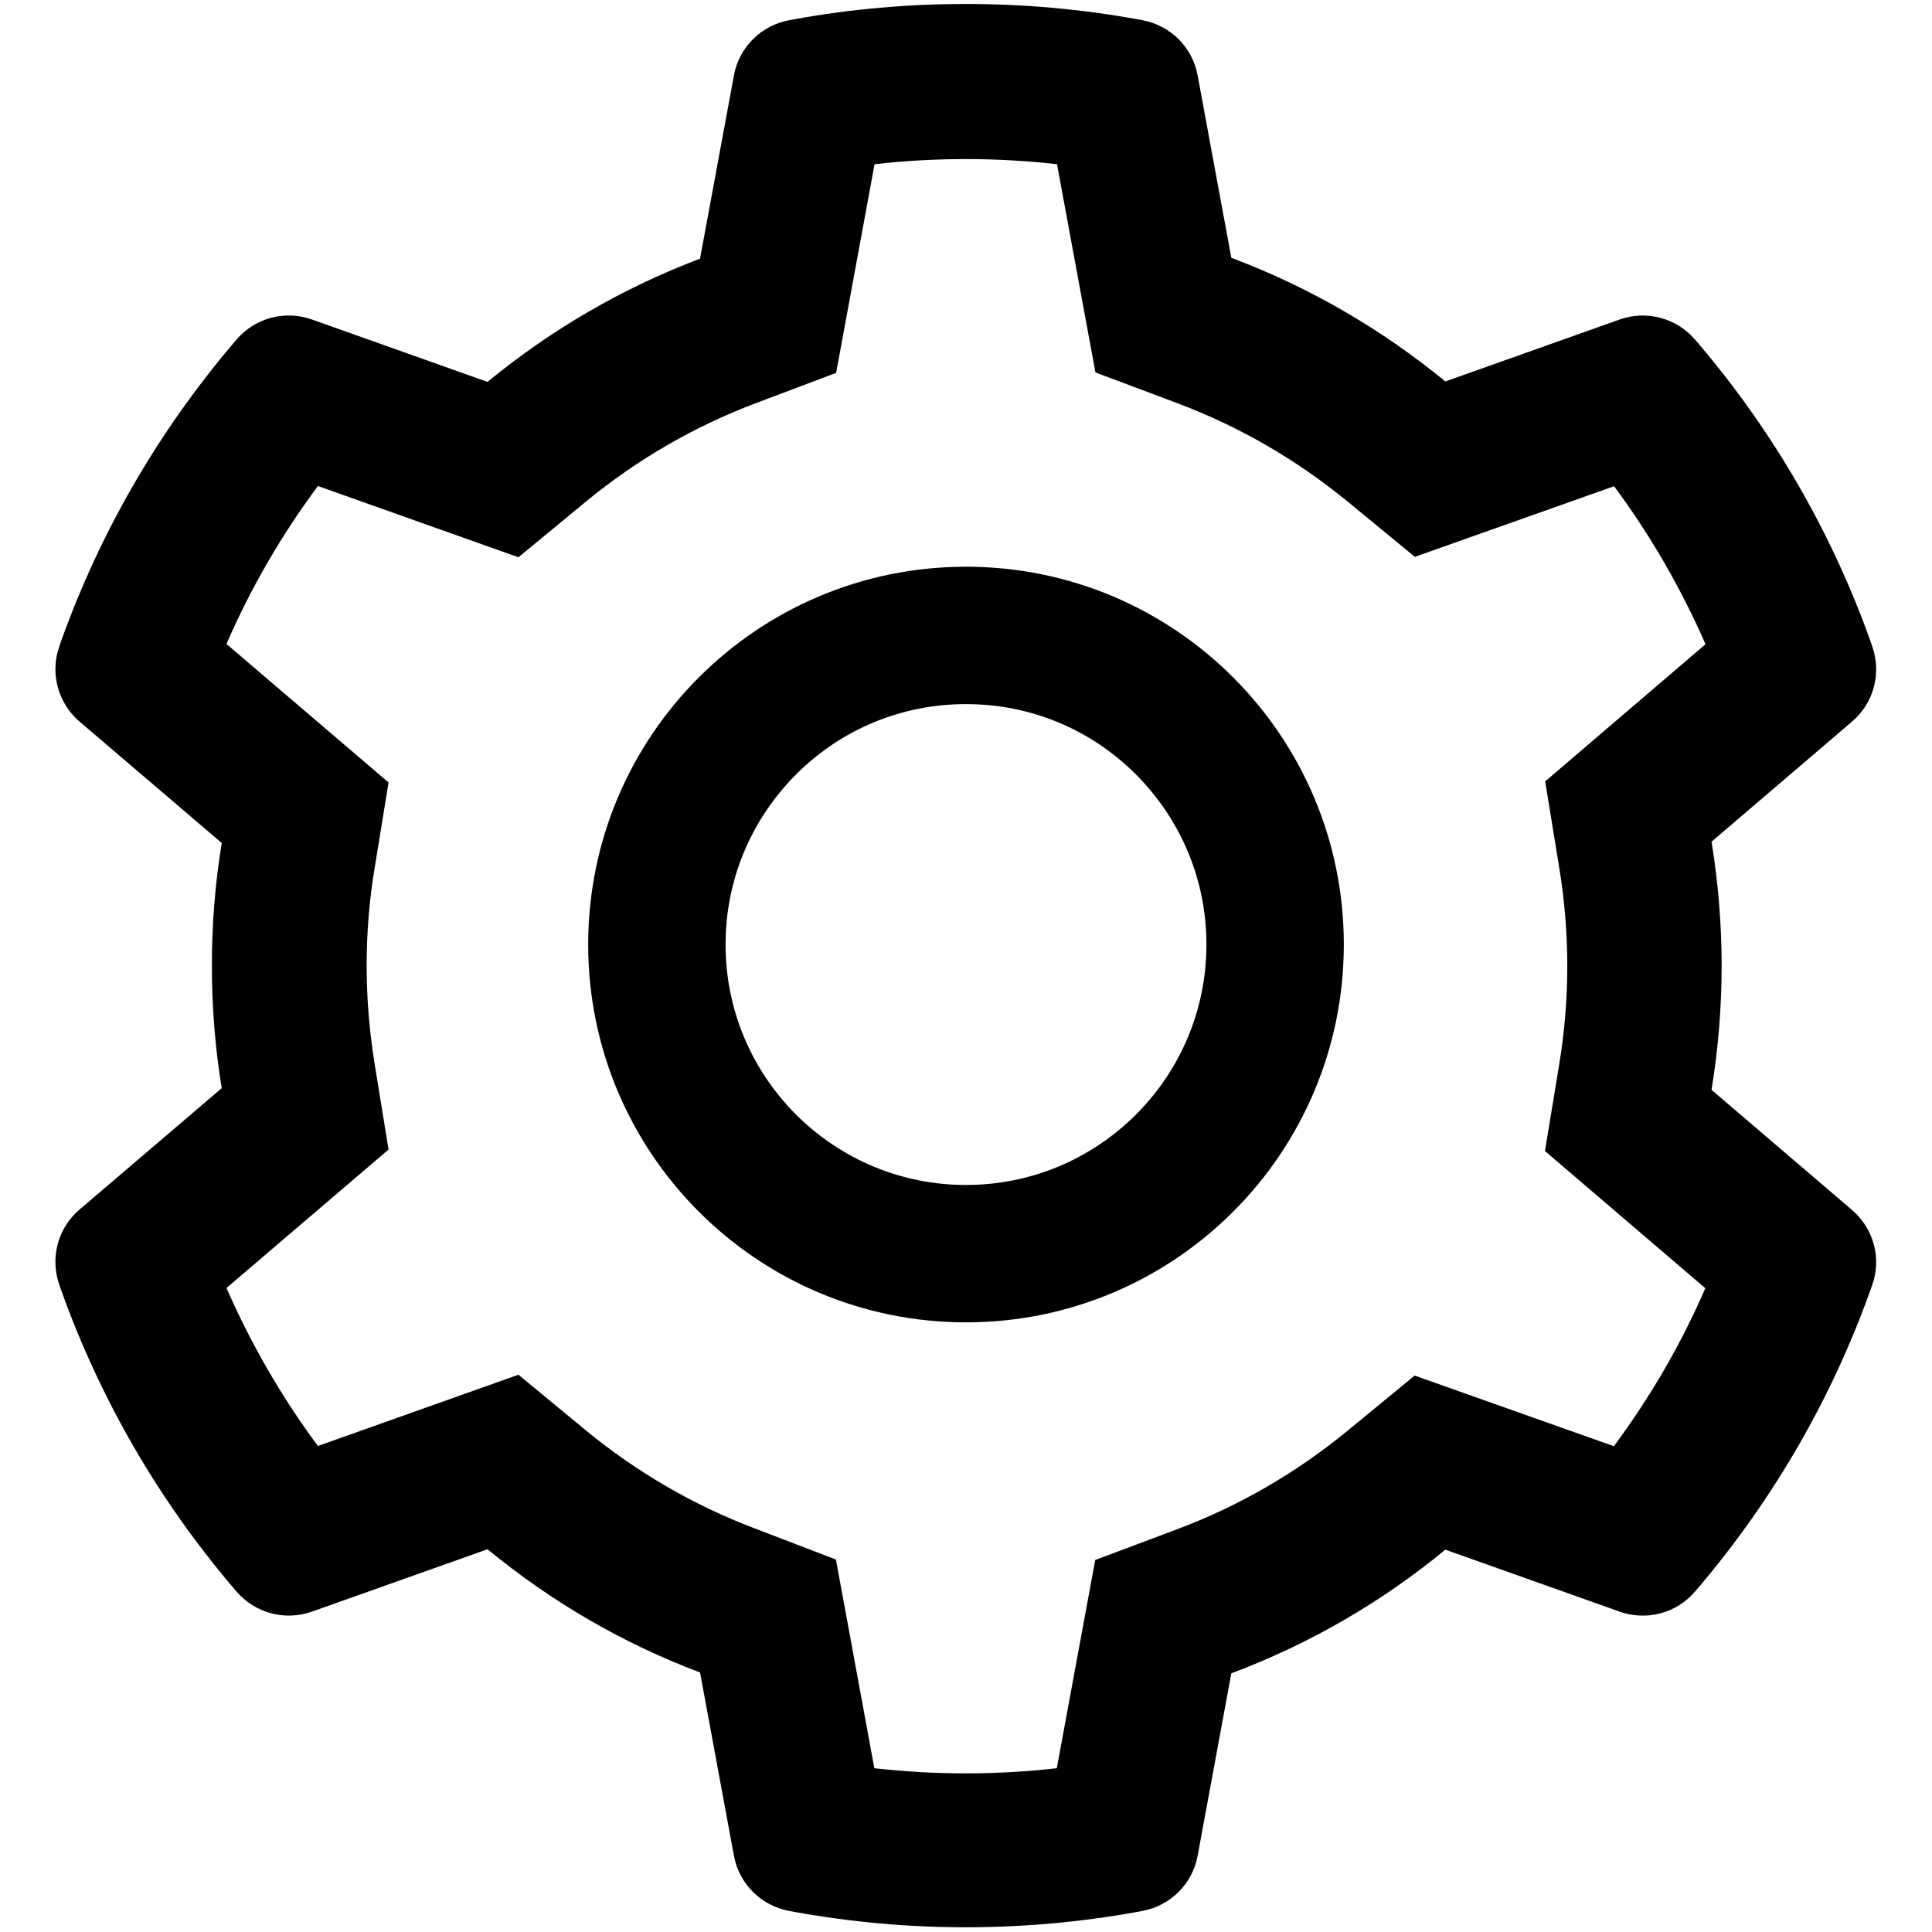
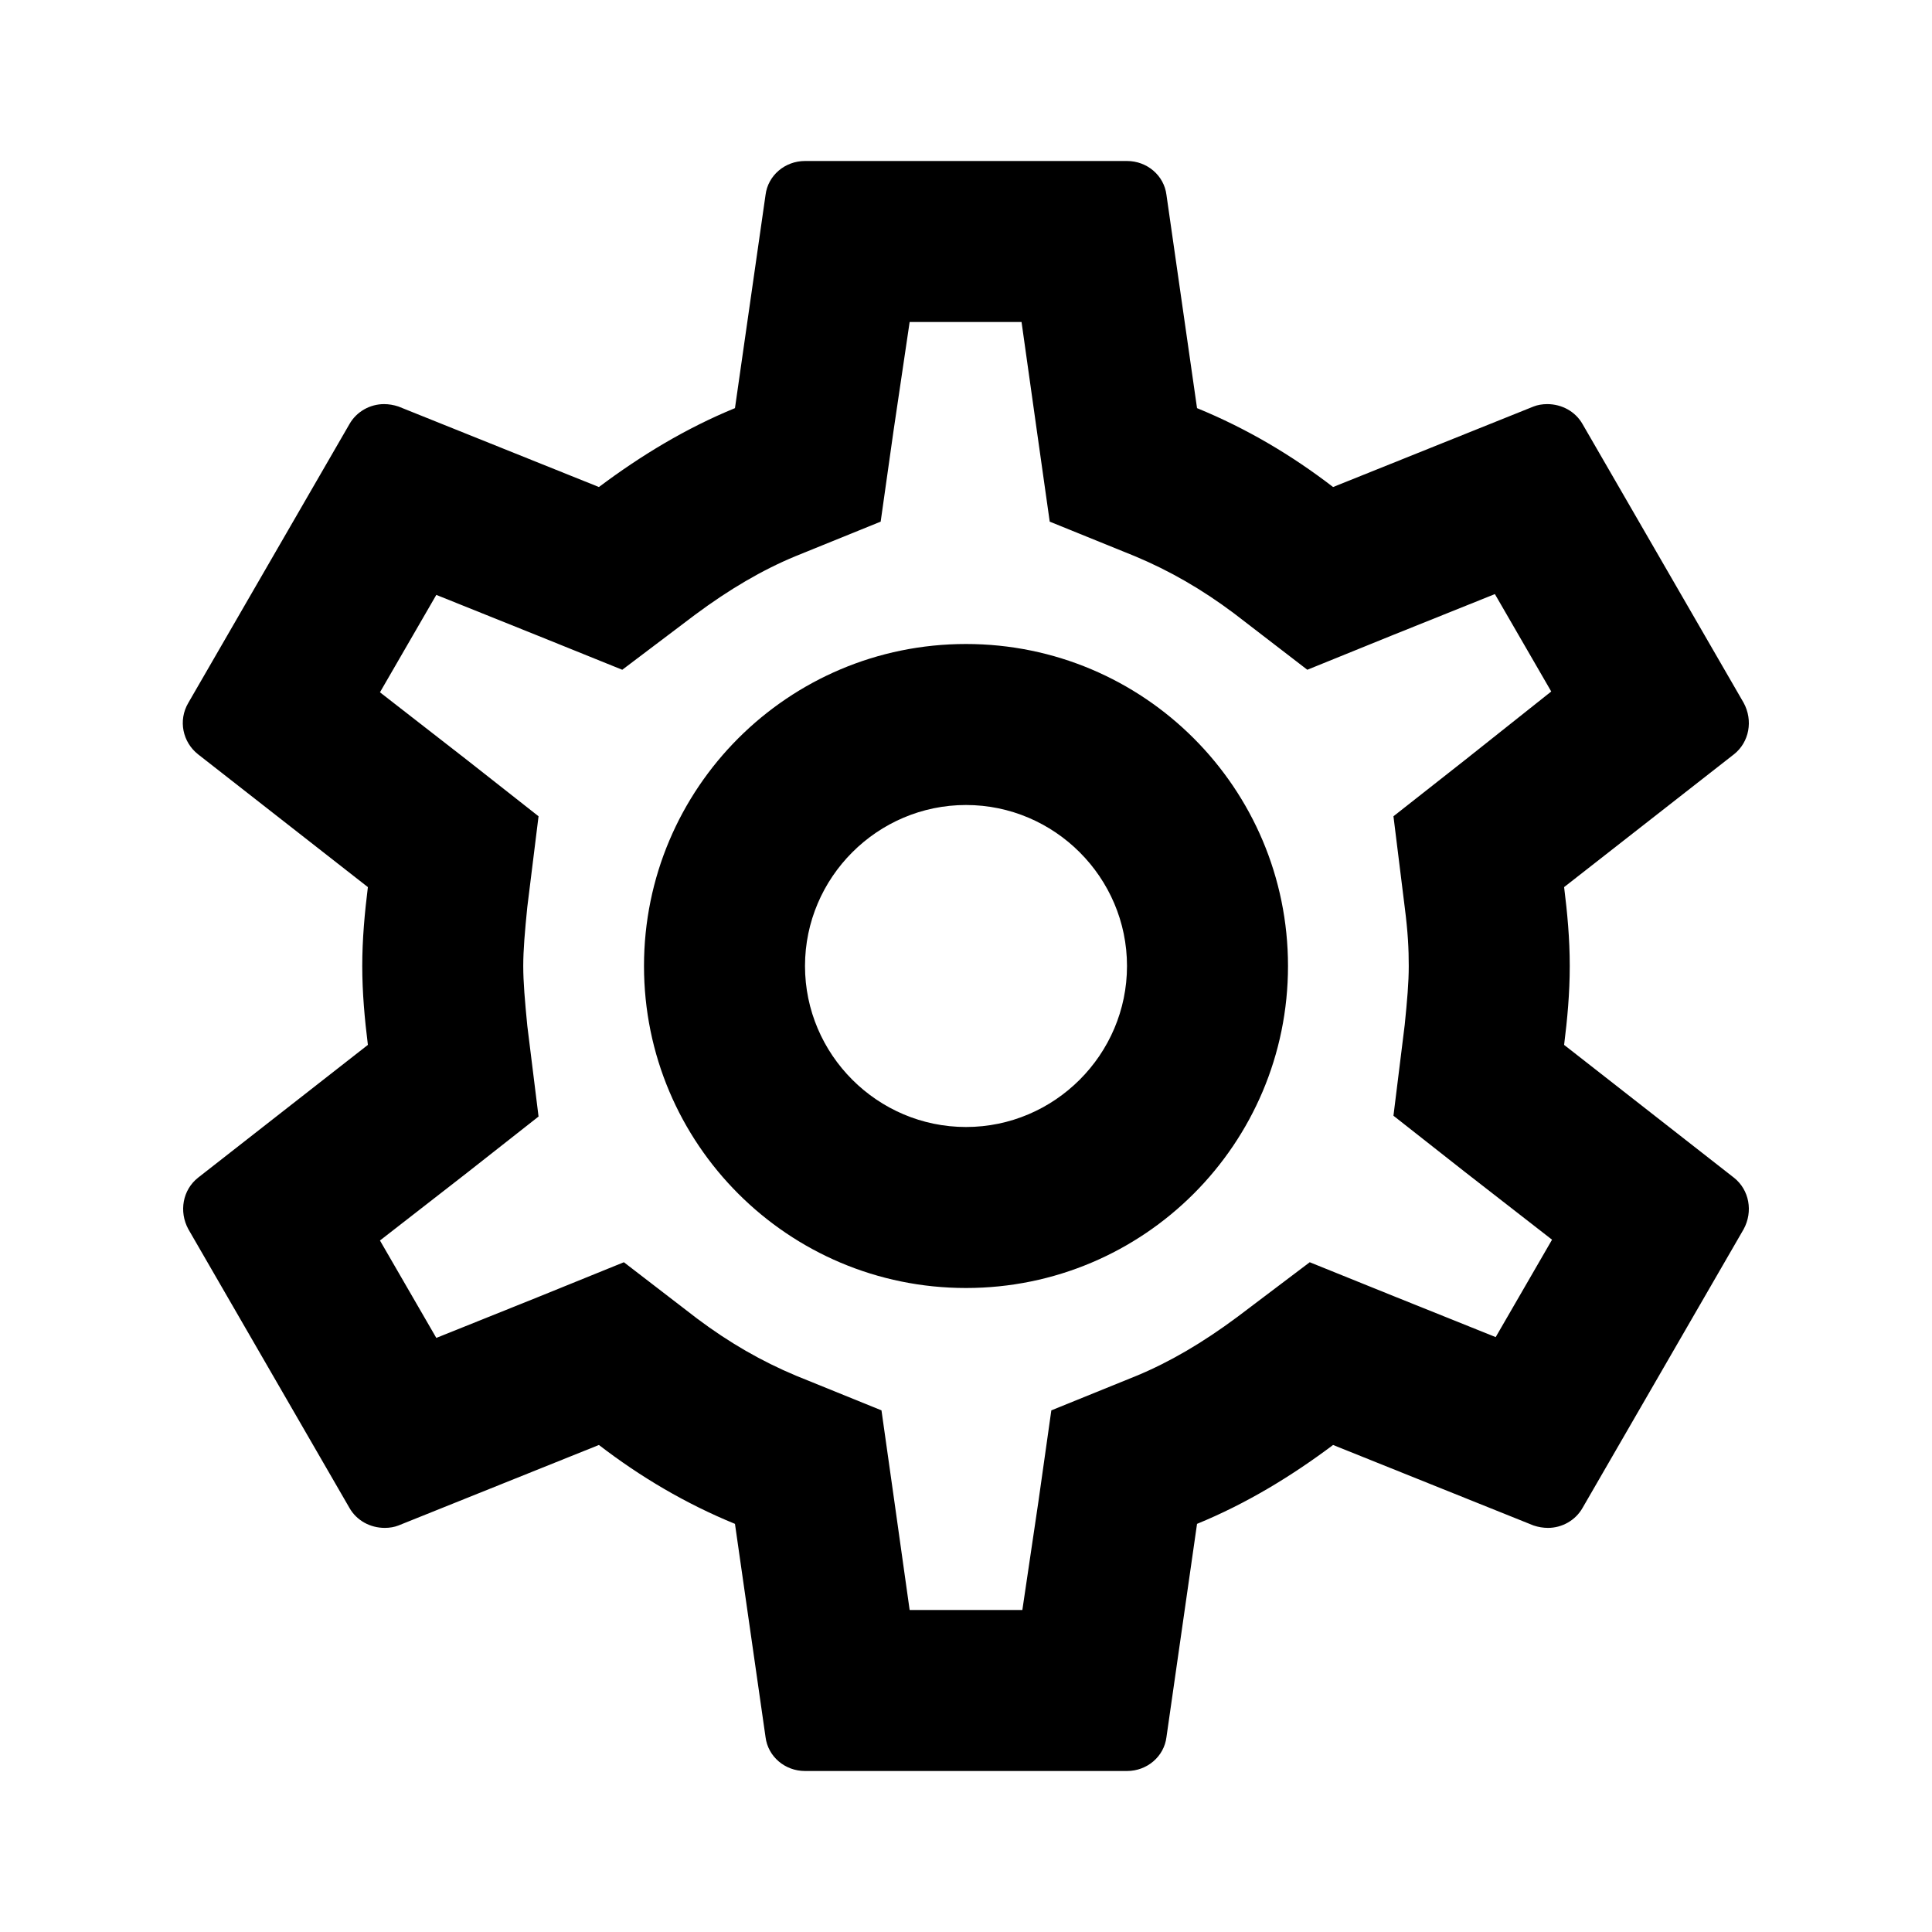
- <svg xmlns="http://www.w3.org/2000/svg" t="1572943775190" class="icon" viewBox="0 0 1024 1024" version="1.1" p-id="1331" width="200" height="200">
-   <defs>
-     <style type="text/css" />
-   </defs>
-   <path d="M981.675 641.365l-74.524-63.716c3.527-21.618 5.348-43.691 5.348-65.764s-1.82-44.146-5.348-65.764l74.524-63.716c11.492-9.785 15.701-25.714 10.581-40.05l-1.024-2.958c-20.594-57.458-51.086-110.251-90.681-156.9l-2.048-2.389c-9.785-11.492-25.6-15.815-39.936-10.809l-92.501 32.882c-34.133-27.989-72.249-50.062-113.436-65.536l-17.863-96.711c-2.731-14.905-14.45-26.51-29.355-29.241l-3.072-0.569c-59.278-10.695-121.628-10.695-180.907 0l-3.072 0.569c-14.905 2.731-26.624 14.336-29.355 29.241l-17.977 97.166c-40.846 15.474-78.734 37.433-112.64 65.308l-93.184-33.109c-14.222-5.006-30.151-0.796-39.936 10.809l-2.048 2.389c-39.595 46.763-70.087 99.556-90.681 156.9l-1.024 2.958c-5.12 14.222-0.91 30.151 10.581 40.05l75.435 64.398c-3.527 21.39-5.234 43.236-5.234 64.967 0 21.845 1.707 43.691 5.234 64.967L42.098 641.138c-11.492 9.785-15.701 25.714-10.581 40.05l1.024 2.958c20.594 57.344 51.086 110.251 90.681 156.9l2.048 2.389c9.785 11.492 25.6 15.815 39.936 10.809l93.184-33.109c33.906 27.876 71.794 49.948 112.64 65.308l17.977 97.166c2.731 14.905 14.45 26.51 29.355 29.241l3.072 0.569c29.696 5.348 60.075 8.078 90.453 8.078 30.379 0 60.871-2.731 90.453-8.078l3.072-0.569c14.905-2.731 26.624-14.336 29.355-29.241l17.863-96.711c41.188-15.474 79.303-37.433 113.436-65.536l92.501 32.882c14.222 5.006 30.151 0.796 39.936-10.809l2.048-2.389c39.595-46.763 70.087-99.556 90.681-156.9l1.024-2.958c5.12-13.995 0.91-29.924-10.581-39.822zM826.368 459.548c2.844 17.18 4.324 34.816 4.324 52.452s-1.479 35.271-4.324 52.452l-7.509 45.625 84.992 72.704c-12.857 29.696-29.127 57.685-48.469 83.74L749.796 729.088l-35.726 29.355c-27.193 22.3-57.458 39.822-90.226 52.11l-43.349 16.27-20.366 110.364c-31.972 3.641-64.626 3.641-96.711 0l-20.366-110.592-43.008-16.498c-32.427-12.288-62.578-29.81-89.543-51.996l-35.726-29.468-106.268 37.774c-19.342-26.055-35.499-54.158-48.469-83.74l85.902-73.387-7.396-45.511c-2.731-16.953-4.21-34.475-4.21-51.769 0-17.408 1.365-34.816 4.21-51.769l7.396-45.511-85.902-73.387c12.857-29.696 29.127-57.685 48.469-83.74l106.268 37.774 35.726-29.468c26.965-22.187 57.116-39.708 89.543-51.996l43.122-16.27 20.366-110.592c31.972-3.641 64.626-3.641 96.711 0l20.366 110.364 43.349 16.27c32.654 12.288 63.033 29.81 90.226 52.11l35.726 29.355 105.586-37.433c19.342 26.055 35.499 54.158 48.469 83.74L818.972 414.151l7.396 45.397z" p-id="1332" />
-   <path d="M512 300.373c-110.592 0-200.249 89.657-200.249 200.249s89.657 200.249 200.249 200.249 200.249-89.657 200.249-200.249-89.657-200.249-200.249-200.249z m90.112 290.361C577.991 614.741 546.02 628.053 512 628.053c-34.02 0-65.991-13.312-90.112-37.319C397.881 566.613 384.569 534.642 384.569 500.622c0-34.02 13.312-65.991 37.319-90.112C446.009 386.389 477.98 373.191 512 373.191c34.02 0 65.991 13.198 90.112 37.319C626.119 434.631 639.431 466.603 639.431 500.622c0 34.02-13.312 65.991-37.319 90.112z" p-id="1333" />
+ <svg viewBox="0 0 24 24" title="SettingsOutlined">
+   <path d="M19.43 12.98c.04-.32.07-.64.07-.98 0-.34-.03-.66-.07-.98l2.11-1.65c.19-.15.24-.42.12-.64l-2-3.46c-.09-.16-.26-.25-.44-.25-.06 0-.12.01-.17.03l-2.49 1c-.52-.4-1.08-.73-1.69-.98l-.38-2.65C14.46 2.18 14.25 2 14 2h-4c-.25 0-.46.18-.49.42l-.38 2.65c-.61.25-1.17.59-1.69.98l-2.49-1c-.06-.02-.12-.03-.18-.03-.17 0-.34.09-.43.25l-2 3.46c-.13.22-.07.49.12.64l2.11 1.65c-.04.32-.07.65-.07.98 0 .33.03.66.07.98l-2.11 1.65c-.19.15-.24.42-.12.64l2 3.46c.09.16.26.25.44.25.06 0 .12-.01.17-.03l2.49-1c.52.4 1.08.73 1.69.98l.38 2.65c.03.24.24.42.49.42h4c.25 0 .46-.18.49-.42l.38-2.65c.61-.25 1.17-.59 1.69-.98l2.49 1c.06.02.12.03.18.03.17 0 .34-.09.43-.25l2-3.46c.12-.22.07-.49-.12-.64l-2.11-1.65zm-1.98-1.71c.04.31.05.52.05.73 0 .21-.02.43-.05.73l-.14 1.13.89.7 1.08.84-.7 1.21-1.27-.51-1.04-.42-.9.68c-.43.32-.84.56-1.25.73l-1.06.43-.16 1.13-.2 1.35h-1.4l-.19-1.35-.16-1.13-1.06-.43c-.43-.18-.83-.41-1.23-.71l-.91-.7-1.06.43-1.27.51-.7-1.21 1.08-.84.89-.7-.14-1.13c-.03-.31-.05-.54-.05-.74s.02-.43.05-.73l.14-1.13-.89-.7-1.08-.84.7-1.21 1.27.51 1.04.42.9-.68c.43-.32.84-.56 1.25-.73l1.06-.43.16-1.13.2-1.35h1.39l.19 1.35.16 1.13 1.06.43c.43.18.83.41 1.23.71l.91.7 1.06-.43 1.27-.51.7 1.21-1.07.85-.89.7.14 1.13zM12 8c-2.21 0-4 1.79-4 4s1.79 4 4 4 4-1.79 4-4-1.79-4-4-4zm0 6c-1.1 0-2-.9-2-2s.9-2 2-2 2 .9 2 2-.9 2-2 2z" />
</svg>
